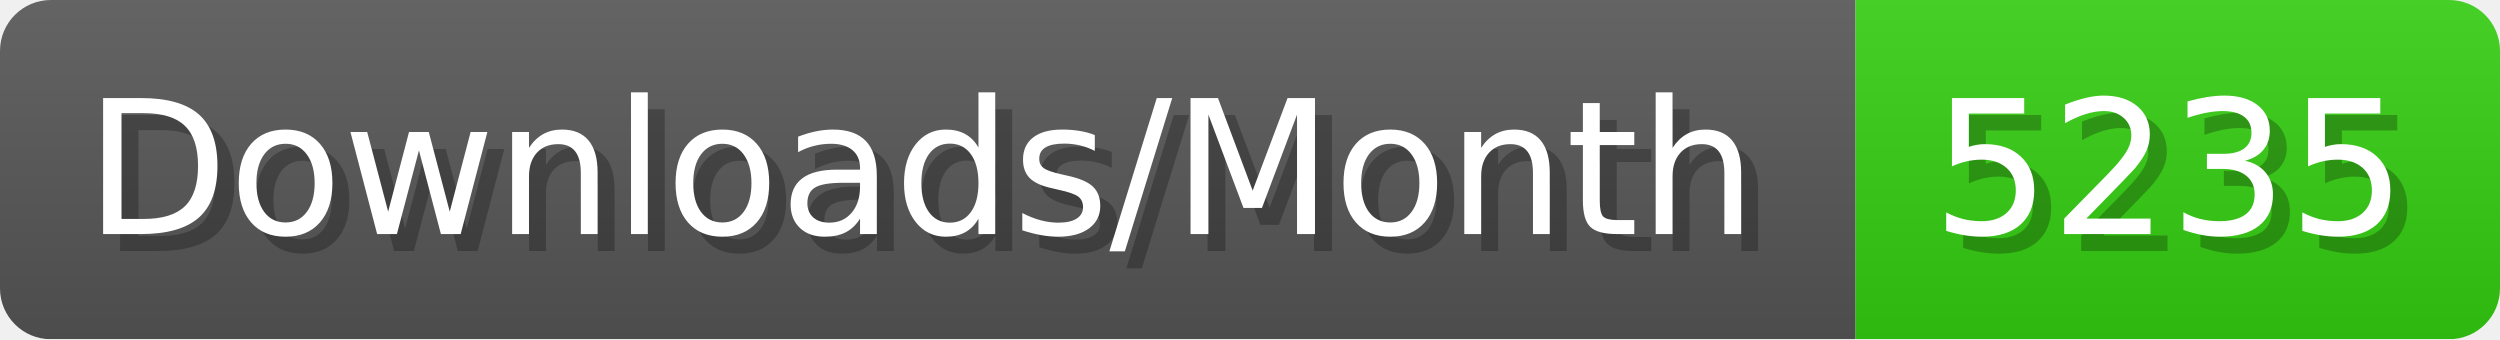
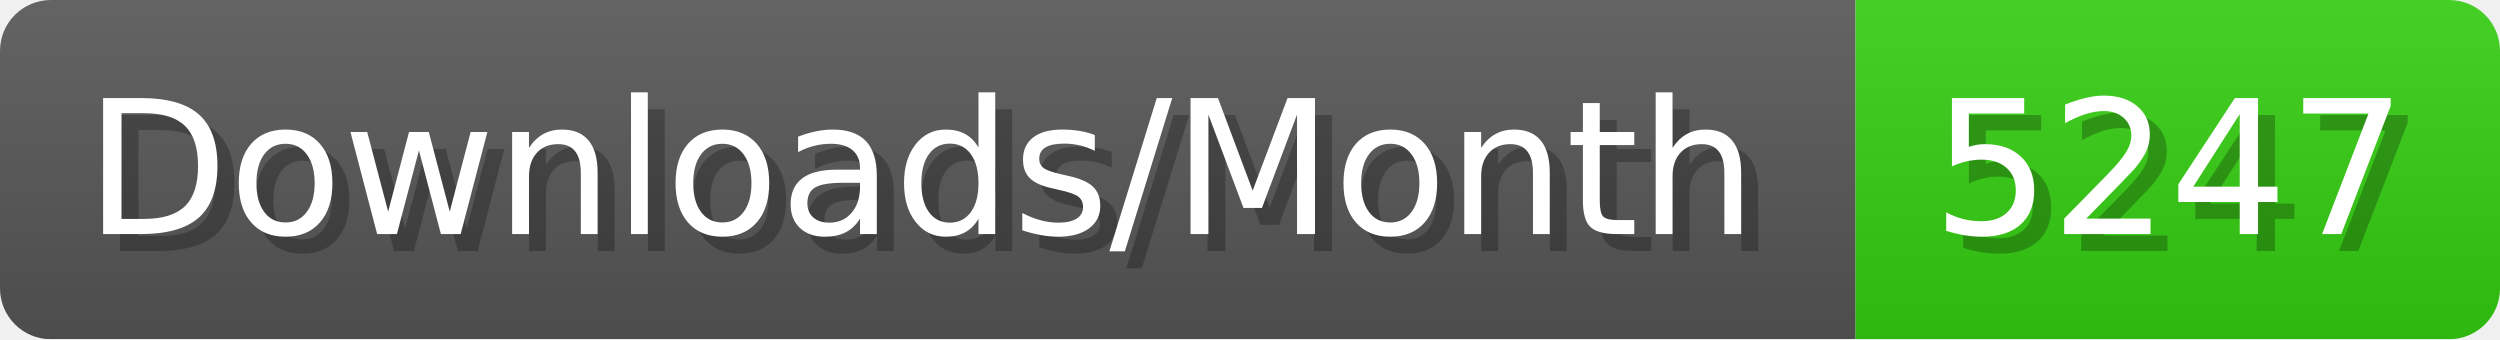
- <svg xmlns="http://www.w3.org/2000/svg" width="147.4" height="20" viewBox="0 0 1474 200" role="img" aria-label="Downloads/Month: 5235">
+ <svg xmlns="http://www.w3.org/2000/svg" width="147.4" height="20" viewBox="0 0 1474 200" role="img" aria-label="Downloads/Month: 5247">
  <linearGradient id="YlXUI" x2="0" y2="100%">
    <stop offset="0" stop-opacity=".1" stop-color="#EEE" />
    <stop offset="1" stop-opacity=".1" />
  </linearGradient>
  <mask id="JHhop">
    <rect width="1474" height="200" rx="30" fill="#FFF" />
  </mask>
  <g mask="url(#JHhop)">
    <rect width="1094" height="200" fill="#555" />
    <rect width="380" height="200" fill="#3C1" x="1094" />
    <rect width="1474" height="200" fill="url(#YlXUI)" />
  </g>
  <g aria-hidden="true" fill="#fff" text-anchor="start" font-family="Verdana,DejaVu Sans,sans-serif" font-size="110">
    <text x="60" y="148" textLength="994" fill="#000" opacity="0.25">Downloads/Month</text>
    <text x="50" y="138" textLength="994">Downloads/Month</text>
-     <text x="1149" y="148" textLength="280" fill="#000" opacity="0.25">5235</text>
-     <text x="1139" y="138" textLength="280">5235</text>
+     <text x="1149" y="148" textLength="280" fill="#000" opacity="0.25">5247</text>
+     <text x="1139" y="138" textLength="280">5247</text>
  </g>
</svg>
